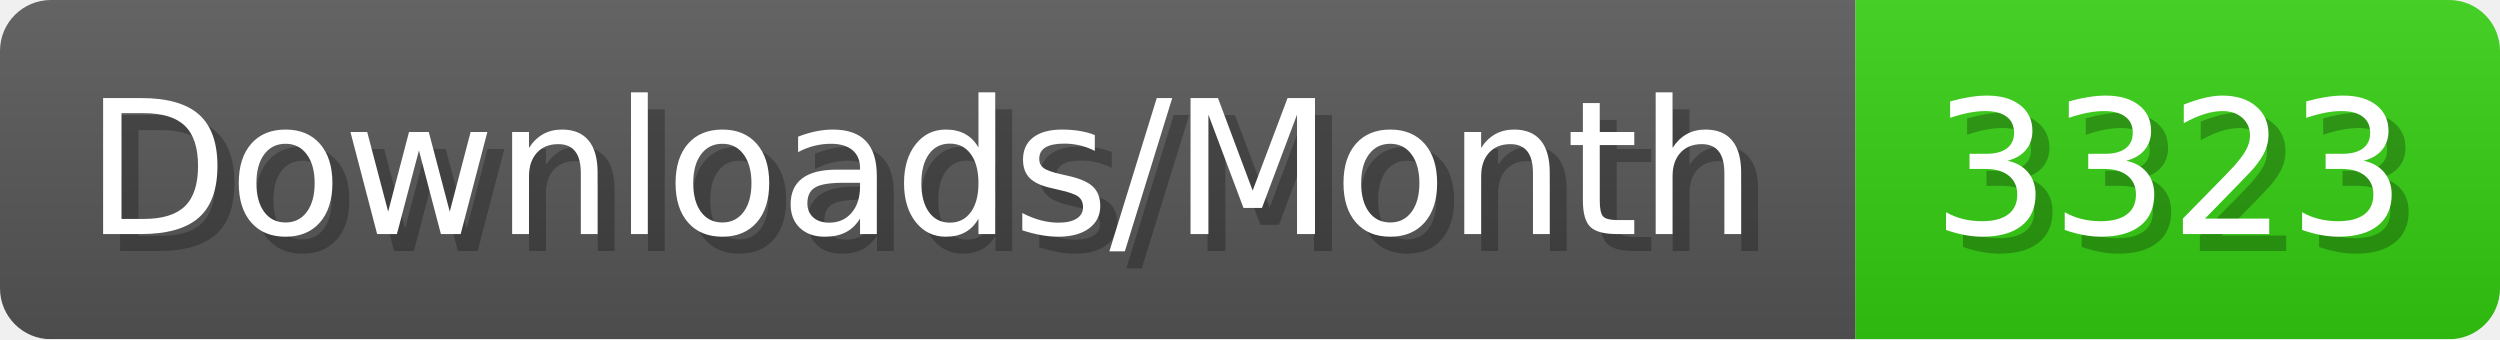
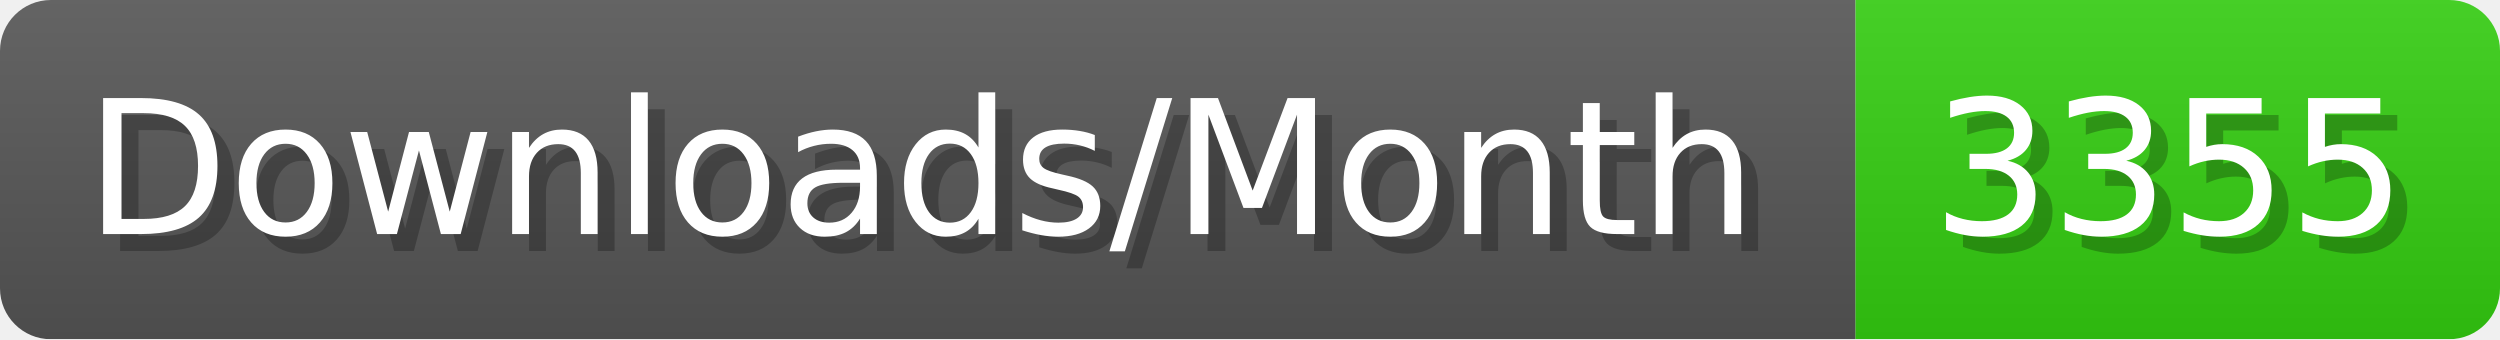
- <svg xmlns="http://www.w3.org/2000/svg" width="147.4" height="20" viewBox="0 0 1474 200" role="img" aria-label="Downloads/Month: 3323">
+ <svg xmlns="http://www.w3.org/2000/svg" width="147.4" height="20" viewBox="0 0 1474 200" role="img" aria-label="Downloads/Month: 3355">
  <linearGradient id="YlXUI" x2="0" y2="100%">
    <stop offset="0" stop-opacity=".1" stop-color="#EEE" />
    <stop offset="1" stop-opacity=".1" />
  </linearGradient>
  <mask id="JHhop">
    <rect width="1474" height="200" rx="30" fill="#FFF" />
  </mask>
  <g mask="url(#JHhop)">
    <rect width="1094" height="200" fill="#555" />
    <rect width="380" height="200" fill="#3C1" x="1094" />
    <rect width="1474" height="200" fill="url(#YlXUI)" />
  </g>
  <g aria-hidden="true" fill="#fff" text-anchor="start" font-family="Verdana,DejaVu Sans,sans-serif" font-size="110">
    <text x="60" y="148" textLength="994" fill="#000" opacity="0.25">Downloads/Month</text>
    <text x="50" y="138" textLength="994">Downloads/Month</text>
-     <text x="1149" y="148" textLength="280" fill="#000" opacity="0.25">3323</text>
-     <text x="1139" y="138" textLength="280">3323</text>
+     <text x="1149" y="148" textLength="280" fill="#000" opacity="0.25">3355</text>
+     <text x="1139" y="138" textLength="280">3355</text>
  </g>
</svg>
